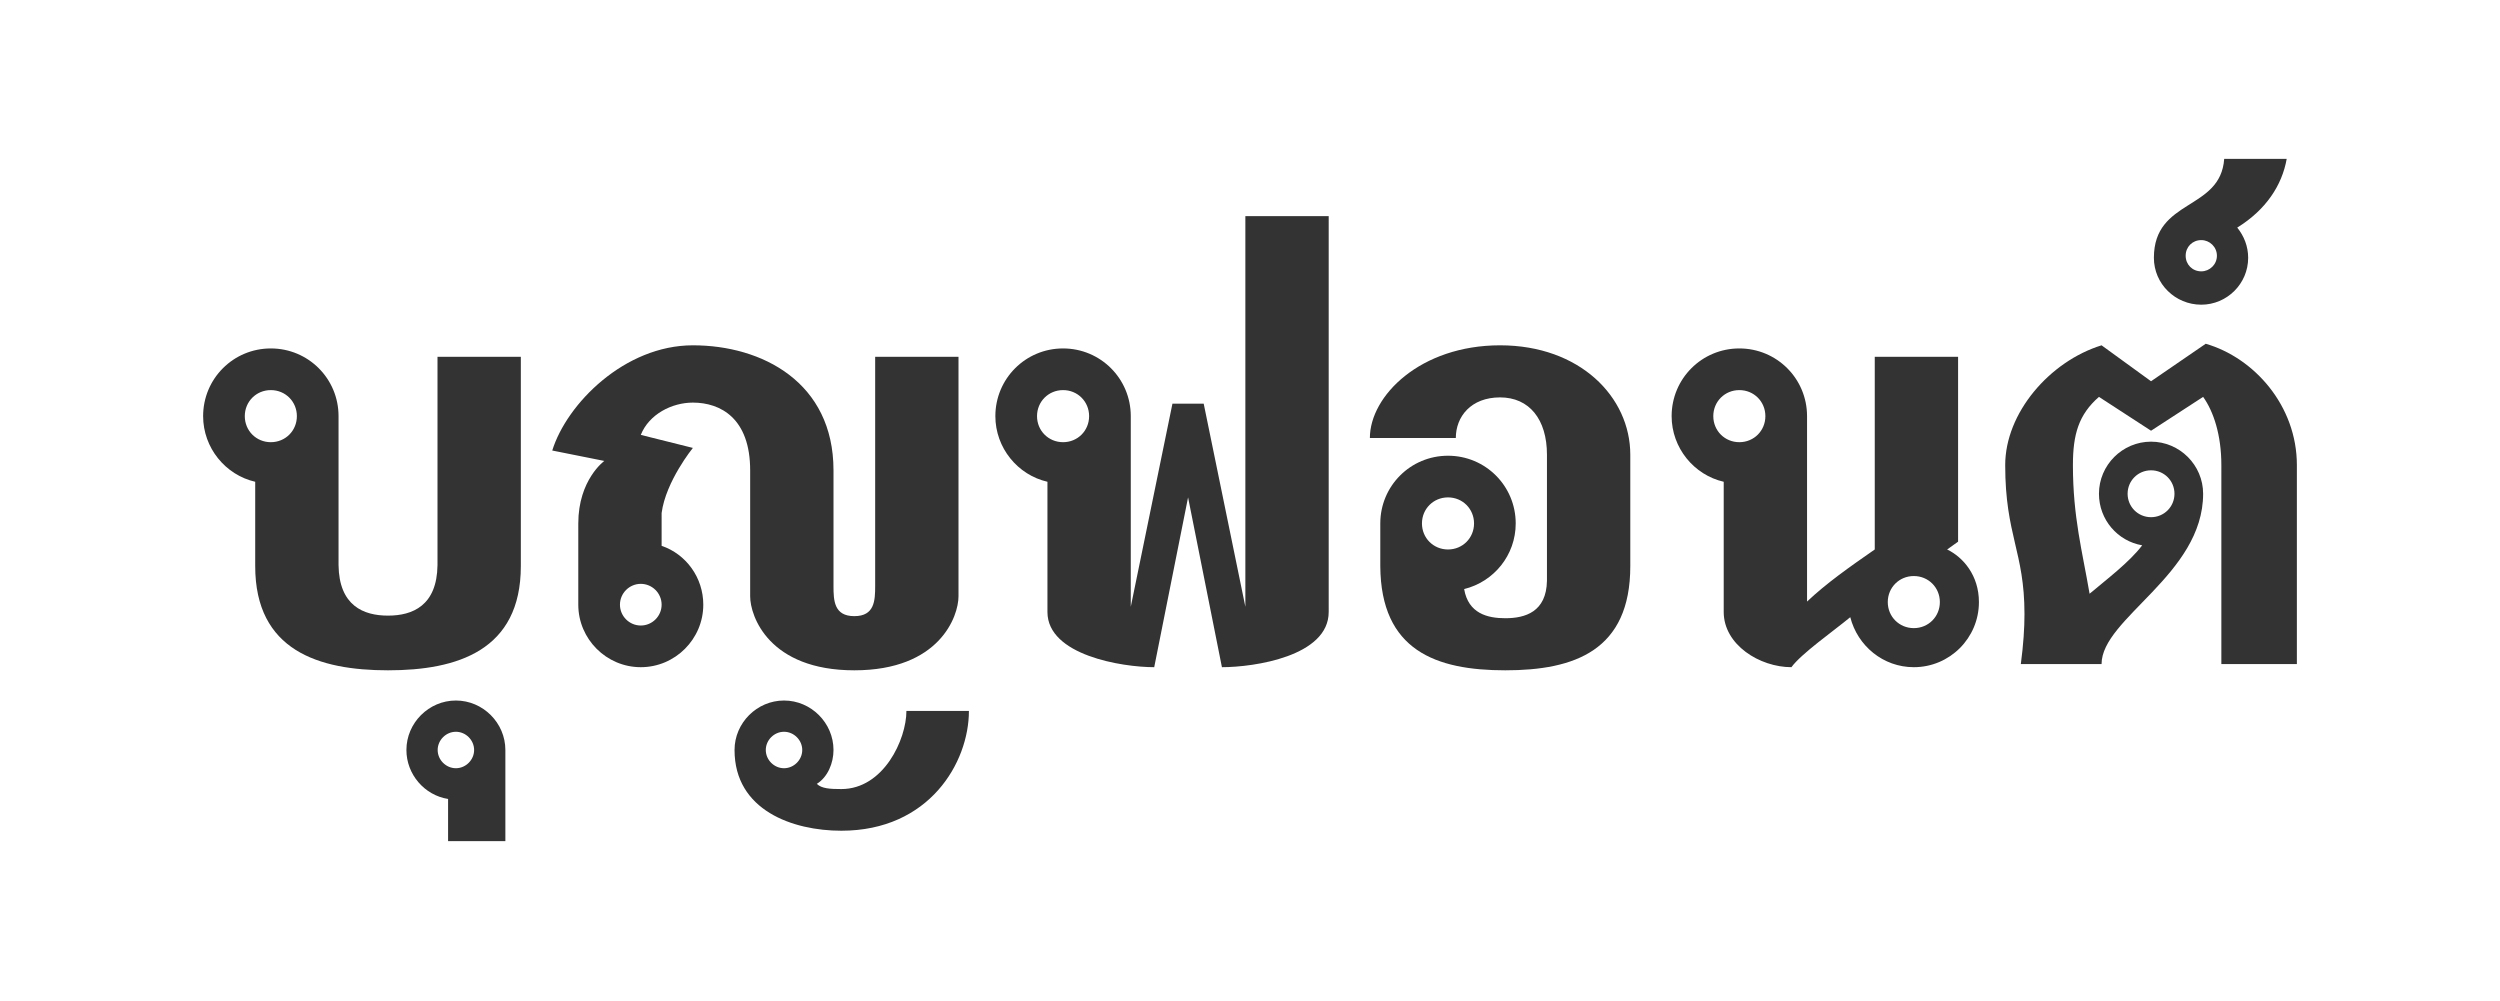
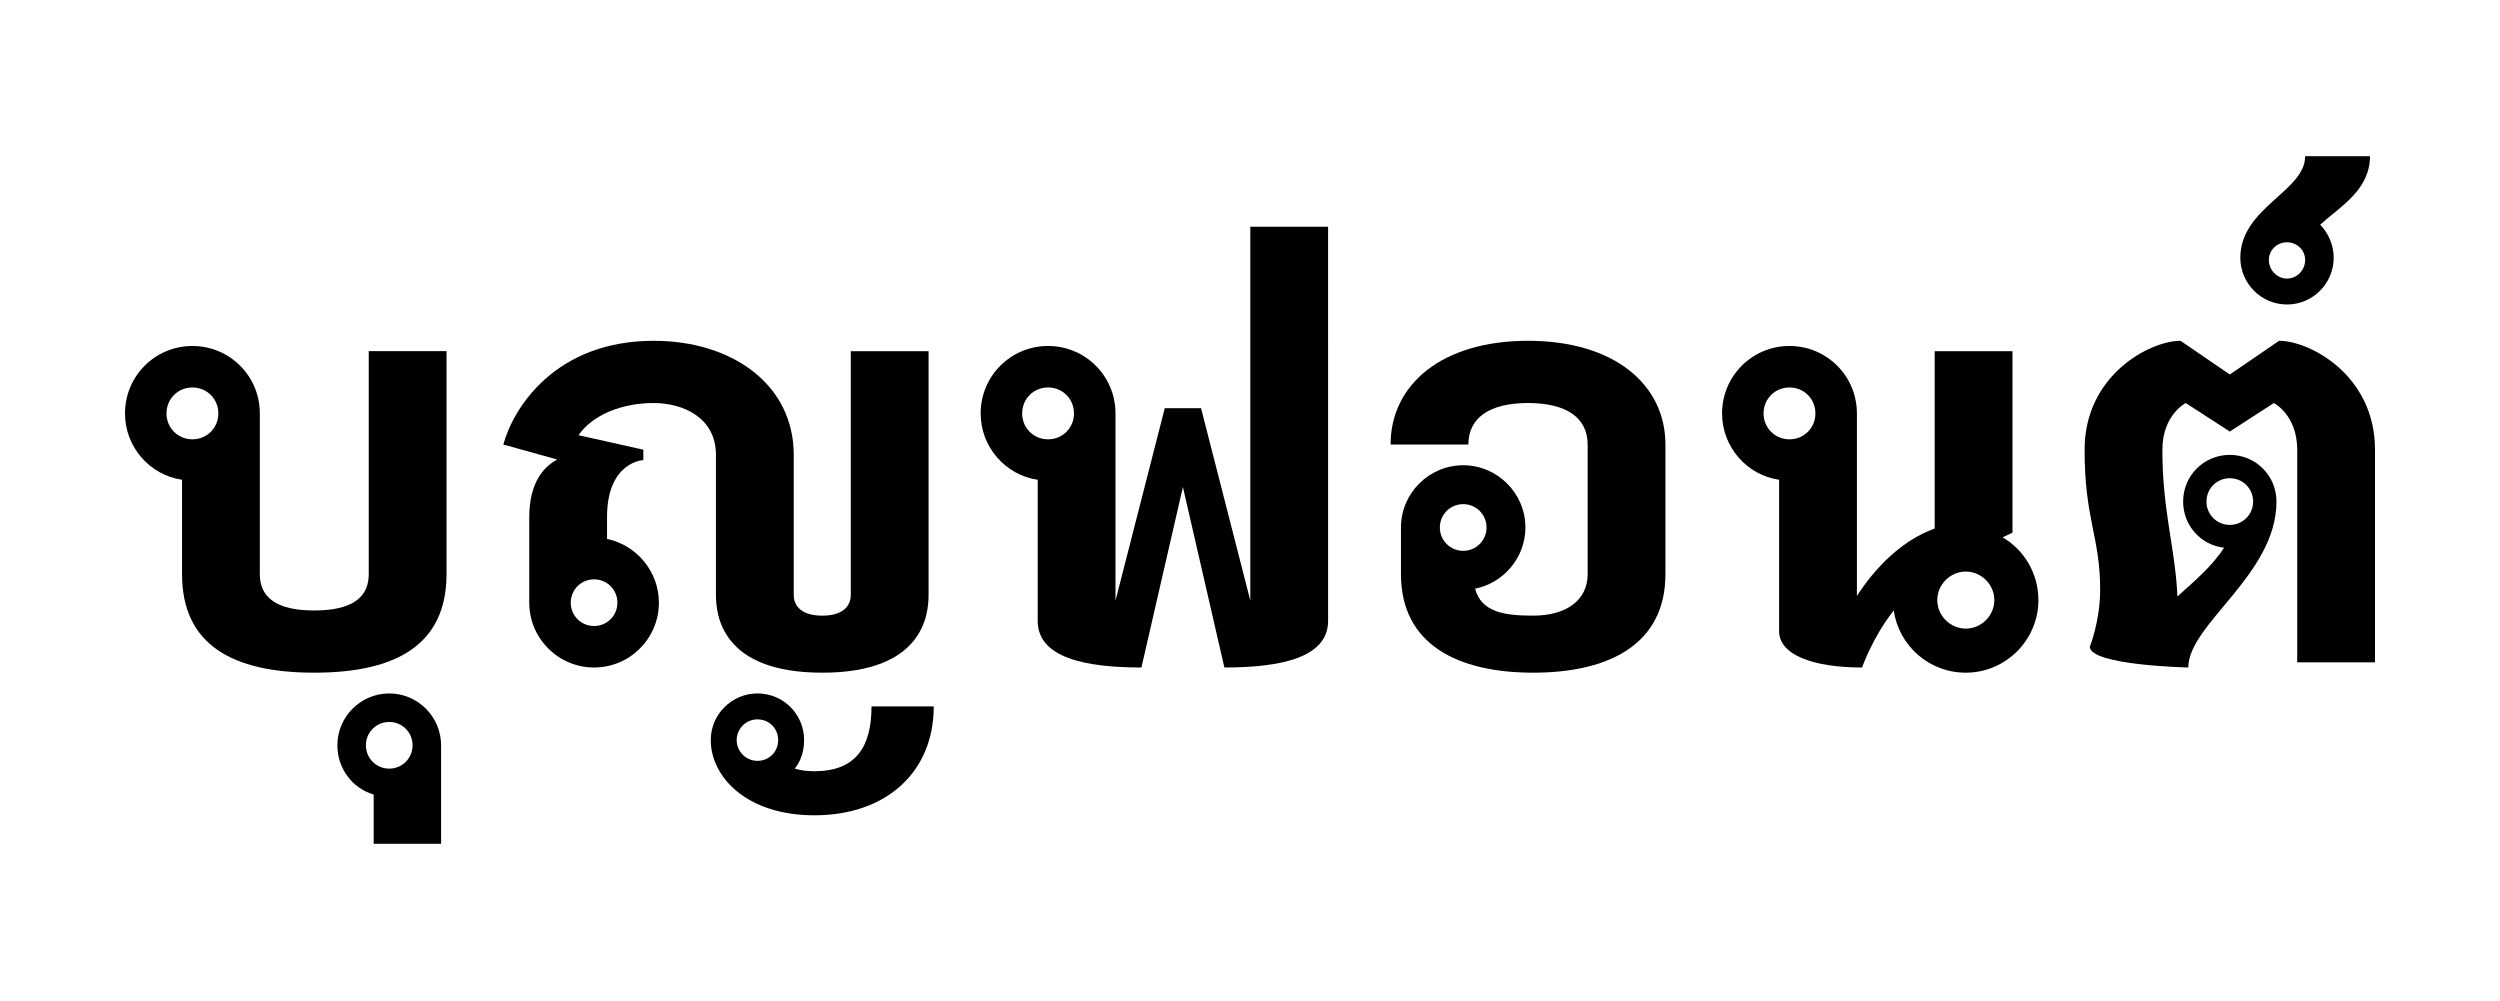
<svg xmlns="http://www.w3.org/2000/svg" width="600" height="240" id="svg2" version="1.1">
  <defs id="defs4" />
-   <g id="layer1" transform="translate(0,-812.3622)">
+   <g id="layer1" transform="translate(0,-812.3622)" style="display:none">
    <g style="font-size:150px;font-style:normal;font-variant:normal;font-weight:bold;font-stretch:normal;line-height:125%;letter-spacing:0px;word-spacing:0px;fill:#333333;fill-opacity:1;stroke:none;font-family:Boon;-inkscape-font-specification:Boon Bold" id="text2985" transform="translate(0,-9.9999997e-6)">
      <path d="m 65,895.987 c -9,0 -16.25,7.25 -16.25,16.25 0,7.625 5.375,14.125 12.5,15.75 l 0,20.25 c 0,20.25 15.25,25 31.875,25 16.625,0 31.875,-4.75 31.875,-25 l 0,-50.25 -20,0 0,50 c -0.125,9.75 -6,12.125 -11.875,12.125 -5.875,0 -11.75,-2.375 -11.875,-12.125 l 0,-35.75 c 0,-9 -7.25,-16.25 -16.25,-16.25 m 0,10 c 3.5,0 6.25,2.75 6.25,6.25 0,3.5 -2.75,6.25 -6.25,6.25 -3.5,0 -6.25,-2.75 -6.25,-6.25 0,-3.5 2.75,-6.25 6.25,-6.25" id="path2990" style="fill:#333333;fill-opacity:1" />
      <path d="m 109.414,980.487 c -6.5,0 -11.875,5.375 -11.875,11.875 0,5.875 4.375,10.875 10,11.75 l 0,10.125 13.75,0 0,-21.875 c 0,-6.5 -5.375,-11.875 -11.875,-11.875 m 0,7.5 c 2.375,0 4.375,2 4.375,4.375 0,2.375 -2,4.375 -4.375,4.375 -2.375,0 -4.375,-2 -4.375,-4.375 0,-2.375 2,-4.375 4.375,-4.375" id="path2992" style="fill:#333333;fill-opacity:1" />
      <path d="m 188.164,980.487 c -6.5,0 -11.875,5.375 -11.875,11.875 0,14.5 14,19.375 25.625,19.375 21.125,0 30.625,-16.375 30.625,-28.75 l -15,0 c 0,6.875 -5.5,18.75 -15.625,18.75 -2.75,0 -4.75,-0.125 -5.875,-1.25 2.625,-1.625 4,-5 4,-8.125 0,-6.5 -5.375,-11.875 -11.875,-11.875 m 0,7.5 c 2.375,0 4.375,2 4.375,4.375 0,2.375 -2,4.375 -4.375,4.375 -2.375,0 -4.375,-2 -4.375,-4.375 0,-2.375 2,-4.375 4.375,-4.375 m 11.875,-35 0,-27.75 c 0,-21.125 -17.125,-30 -33.75,-30 -16.375,0 -30.25,14 -33.75,25.25 l 12.5,2.5 c 0,0 -6.25,4.5 -6.25,15 l 0,19.5 c 0,8.25 6.75,15 15,15 8.25,0 15,-6.75 15,-15 0,-6.5 -4.125,-12.125 -10,-14.125 l 0,-7.875 c 1,-7.625 7.5,-15.625 7.5,-15.625 l -12.5,-3.125 c 2,-5 7.5,-7.75 12.5,-7.75 6.625,0 13.75,3.75 13.75,16.25 l 0,30.25 c 0,4.75 4.5,17.75 25,17.75 20.5,0 25,-13 25,-17.75 l 0,-57.5 -20,0 0,55 c 0,3.5 -0.125,7.25 -5,7.25 -4.875,0 -5,-3.75 -5,-7.25 m -46.25,-0.5 c 2.75,0 5,2.25 5,5 0,2.75 -2.25,5 -5,5 -2.75,0 -5,-2.25 -5,-5 0,-2.75 2.25,-5 5,-5" id="path2994" style="fill:#333333;fill-opacity:1" />
      <path d="m 251.387,927.987 0,31.25 c 0,10.375 17.875,13.25 25.625,13.25 l 8.125,-40.75 8.125,40.75 c 7.75,0 25.625,-2.625 25.625,-13.25 l 0,-95 -20,0 0,93.75 -10,-48.75 -7.5,0 -10,48.75 0,-45.75 c 0,-9 -7.25,-16.25 -16.25,-16.25 -9,0 -16.25,7.25 -16.25,16.25 0,7.625 5.375,14.125 12.5,15.75 m 3.75,-22 c 3.5,0 6.25,2.75 6.25,6.25 0,3.5 -2.75,6.25 -6.25,6.25 -3.5,0 -6.25,-2.75 -6.25,-6.25 0,-3.5 2.75,-6.25 6.25,-6.25" id="path2996" style="fill:#333333;fill-opacity:1" />
      <path d="m 360.02,895.237 c -19.125,0 -31.25,12.125 -31.25,22.25 l 20.625,0 c 0,-5.125 3.625,-9.75 10.625,-9.75 7,0 11.25,5.25 11.25,13.75 l 0,30.25 c -0.125,7.5 -5.25,9 -10,9 -4.25,0 -8.875,-1.125 -9.875,-7 7.125,-1.75 12.375,-8.125 12.375,-15.75 0,-9 -7.25,-16.25 -16.25,-16.25 -9,0 -16.25,7.25 -16.25,16.25 l 0,10.25 c 0.125,20.25 13.375,25 30,25 16.625,0 30,-4.75 30,-25 l 0,-26.75 c 0,-13.875 -12.125,-26.25 -31.25,-26.25 m -12.5,36.5 c 3.5,0 6.25,2.75 6.25,6.25 0,3.5 -2.75,6.25 -6.25,6.25 -3.5,0 -6.25,-2.75 -6.25,-6.25 0,-3.5 2.75,-6.25 6.25,-6.25" id="path2998" style="fill:#333333;fill-opacity:1" />
      <path d="m 417.441,895.987 c -9,0 -16.25,7.25 -16.25,16.25 0,7.625 5.375,14.125 12.5,15.75 l 0,31.25 c 0,7.875 8.625,13.25 16.25,13.25 2.375,-3.25 9.875,-8.5 14.125,-12 1.75,6.875 7.875,12 15.25,12 8.625,0 15.625,-7 15.625,-15.625 0,-6.375 -3.75,-10.75 -7.625,-12.625 l 2.625,-1.875 0,-44.375 -20,0 0,46.25 c -6.125,4.25 -11.625,8.125 -16.25,12.5 l 0,-44.5 c 0,-9 -7.25,-16.25 -16.25,-16.25 m 0,10 c 3.5,0 6.25,2.75 6.25,6.25 0,3.5 -2.75,6.25 -6.25,6.25 -3.5,0 -6.25,-2.75 -6.25,-6.25 0,-3.5 2.75,-6.25 6.25,-6.25 m 41.875,44.625 c 3.5,0 6.25,2.75 6.25,6.25 0,3.5 -2.75,6.25 -6.25,6.25 -3.5,0 -6.25,-2.75 -6.25,-6.25 0,-3.5 2.75,-6.25 6.25,-6.25" id="path3000" style="fill:#333333;fill-opacity:1" />
      <path d="m 529.375,894.862 -13.125,9 -11.875,-8.625 c -12.5,3.875 -23.125,16.25 -23.125,28.75 0,16.875 4.625,20.75 4.625,35.75 0,3.375 -0.25,7.25 -0.875,12 l 19.375,0 c 0,-11 24.375,-21.5 24.375,-40.875 0,-6.875 -5.625,-12.5 -12.5,-12.5 -6.875,0 -12.5,5.625 -12.5,12.5 0,6.25 4.5,11.375 10.375,12.375 -3,4 -8.625,8.25 -12.625,11.625 -1.75,-10.25 -4,-18.375 -4,-30.875 0,-7.375 1.375,-12.125 6.25,-16.375 l 12.5,8.125 12.5,-8.125 c 2.5,3.5 4.375,9.125 4.375,16.375 l 0,47.75 18.125,0 0,-47.75 c 0,-14.25 -10.25,-25.75 -21.875,-29.125 m -13.125,30.375 c 3.125,0 5.625,2.5 5.625,5.625 0,3.125 -2.5,5.625 -5.625,5.625 -3.125,0 -5.625,-2.5 -5.625,-5.625 0,-3.125 2.5,-5.625 5.625,-5.625" id="path3002" style="fill:#333333;fill-opacity:1" />
      <path d="m 533.809,850.487 c -0.875,12.5 -16.875,9.5 -16.875,23.75 0,6.25 5.125,11.25 11.375,11.25 6.125,0 11.25,-5 11.25,-11.25 0,-2.75 -1,-5.25 -2.625,-7.25 6.875,-4.25 10.75,-10.125 11.875,-16.5 l -15,0 m -5.5,19.5 c 2,0 3.75,1.625 3.75,3.75 0,2.125 -1.75,3.75 -3.75,3.75 -2.125,0 -3.75,-1.625 -3.75,-3.75 0,-2.125 1.625,-3.75 3.75,-3.75" id="path3004" style="fill:#333333;fill-opacity:1" />
    </g>
  </g>
+   <g id="layer2" style="display:inline">
+     <g style="font-size:200px;font-style:normal;font-variant:normal;font-weight:bold;font-stretch:normal;line-height:125%;letter-spacing:0px;word-spacing:0px;fill:#000000;fill-opacity:1;stroke:none;font-family:Boon;-inkscape-font-specification:Boon Bold" id="text2992" transform="matrix(0.7467589,0,0,0.7467589,-21.91752,28.80653)">
+       <path d="m 147.857,74.286 0,71.667 c 0,9.5 -8.667,11.667 -17.5,11.667 -8.833,0 -17.5,-2.167 -17.5,-11.667 l 0,-51.667 c 0,-12 -9.667,-21.667 -21.667,-21.667 -12,0 -21.667,9.667 -21.667,21.667 0,10.833 8,19.833 18.333,21.333 l 0,30.333 c 0,22.667 16.167,31.667 42.5,31.667 26.333,0 42.5,-9 42.5,-31.667 l 0,-71.667 -25,0 M 91.19,85.952 c 4.667,0 8.333,3.667 8.333,8.333 0,4.667 -3.667,8.333 -8.333,8.333 -4.667,0 -8.333,-3.667 -8.333,-8.333 0,-4.667 3.667,-8.333 8.333,-8.333" id="path2997" />
+       <path d="m 154.446,193.452 c 4.167,0 7.5,3.333 7.5,7.5 0,4.167 -3.333,7.5 -7.5,7.5 -4.167,0 -7.5,-3.333 -7.5,-7.5 0,-4.167 3.333,-7.5 7.5,-7.5 m -5,23.333 0,15.833 21.667,0 0,-31.667 c 0,-9.167 -7.5,-16.667 -16.667,-16.667 -9.167,0 -16.667,7.5 -16.667,16.667 0,7.5 4.833,13.833 11.667,15.833" id="path2999" />
+       <path d="m 272.779,192.619 c 3.833,0 6.667,3 6.667,6.667 0,3.667 -2.833,6.667 -6.667,6.667 -3.667,0 -6.667,-3 -6.667,-6.667 0,-3.667 3,-6.667 6.667,-6.667 m 0,-8.333 c -8.167,0 -15,6.667 -15,15 0,11.667 11.333,24.167 33.333,24.167 22.833,0 38.333,-13.667 38.333,-35 l -20,0 c 0,13.167 -5.167,20.833 -18.333,20.833 -2,0 -4.167,-0.167 -6.333,-0.833 2,-2.5 3,-5.667 3,-9.167 0,-8.333 -6.667,-15 -15,-15 m -48.333,-49.667 0,-7 c 0,-17.833 11.667,-18.333 11.667,-18.333 l 0,-3.333 -20.833,-4.667 c 4.5,-6.5 13.833,-10.333 24.167,-10.333 9.167,0 20,4.5 20,16.667 l 0,45 c 0,6.333 1.667,25 34.167,25 32.5,0 34.167,-18.667 34.167,-25 l 0,-78.333 -25,0 0,78.333 c 0,3.833 -2.833,6.667 -9.167,6.667 -6.333,0 -9.167,-2.833 -9.167,-6.667 l 0,-45 c 0,-22.667 -19.833,-36.667 -45,-36.667 -31.333,0 -45,21.167 -48.333,33.333 l 17.333,4.833 c -3.833,2 -9,6.833 -9,18.5 l 0,27.5 c 0,11.5 9.333,20.833 20.833,20.833 11.5,0 20.833,-9.333 20.833,-20.833 0,-10 -7.167,-18.5 -16.667,-20.5 m -4.167,13 c 4.167,0 7.5,3.333 7.5,7.5 0,4.167 -3.333,7.5 -7.5,7.5 -4.167,0 -7.5,-3.333 -7.5,-7.5 0,-4.167 3.333,-7.5 7.5,-7.5" id="path3001" />
+       <path d="m 431.19,34.286 0,40 25,0 0,-40 -25,0 m 0,40 0,80.167 -15.833,-61.833 -11.667,0 -15.833,61.833 0,-60.167 c 0,-12 -9.667,-21.667 -21.667,-21.667 -12,0 -21.667,9.667 -21.667,21.667 0,10.833 8,19.833 18.333,21.333 l 0,45.333 c 0,11.833 15.167,15 33.333,15 l 13.333,-58 13.333,58 c 18.167,0 33.333,-3.167 33.333,-15 l 0,-86.667 -25,0 m -65,11.667 c 4.667,0 8.333,3.667 8.333,8.333 0,4.667 -3.667,8.333 -8.333,8.333 -4.667,0 -8.333,-3.667 -8.333,-8.333 0,-4.667 3.667,-8.333 8.333,-8.333" id="path3003" />
+       <path d="m 499.602,123.452 c 4.167,0 7.5,3.333 7.5,7.5 0,4.167 -3.333,7.5 -7.5,7.5 -4.167,0 -7.5,-3.333 -7.5,-7.5 0,-4.167 3.333,-7.5 7.5,-7.5 m 0,-12.5 c -11,0 -20,9 -20,20 l 0,15 c 0,22.667 18.333,31.667 42.5,31.667 24.167,0 42.5,-9 42.5,-31.667 l 0,-41.667 c 0,-19.167 -16.333,-33.333 -44.167,-33.333 -27.833,0 -44.167,14.167 -44.167,33.333 l 25,0 c 0,-8.5 6.667,-13.333 19.167,-13.333 12.5,0 19.167,4.833 19.167,13.333 l 0,41.667 c 0,8.5 -7,13.333 -17.5,13.333 -9,0 -16.667,-1 -18.667,-8.667 9.167,-1.833 16.167,-10 16.167,-19.667 0,-11 -9,-20 -20,-20" id="path3005" />
+       <path d="m 661.138,145.119 c 5,0 9.167,4.167 9.167,9.167 0,5 -4.167,9.167 -9.167,9.167 -5,0 -9.167,-4.167 -9.167,-9.167 0,-5 4.167,-9.167 9.167,-9.167 M 604.472,85.952 c 4.667,0 8.333,3.667 8.333,8.333 0,4.667 -3.667,8.333 -8.333,8.333 -4.667,0 -8.333,-3.667 -8.333,-8.333 0,-4.667 3.667,-8.333 8.333,-8.333 m 33.5,71.667 c 1.667,11.333 11.333,20 23.167,20 12.833,0 23.333,-10.5 23.333,-23.333 0,-8.667 -4.667,-16.167 -11.5,-20.167 l 3.167,-1.5 0,-58.333 -25,0 0,57 c -10.667,3.833 -19.167,12.667 -25,21.667 l 0,-58.667 c 0,-12 -9.667,-21.667 -21.667,-21.667 -12,0 -21.667,9.667 -21.667,21.667 0,10.833 8,19.833 18.333,21.333 l 0,48.667 c 0,7.5 10.667,11.667 26.667,11.667 0,0 3.333,-9.667 10.167,-18.333" id="path3007" />
+       <path d="m 745.982,115.119 c 4.167,0 7.5,3.333 7.5,7.5 0,4.167 -3.333,7.5 -7.5,7.5 -4.167,0 -7.5,-3.333 -7.5,-7.5 0,-4.167 3.333,-7.5 7.5,-7.5 m 0,-7.5 c -8.333,0 -15,6.667 -15,15 0,7.667 5.667,14 13.167,14.833 -4,6.167 -9.667,10.833 -15,15.667 -0.667,-15.5 -4.833,-27.167 -4.833,-47.167 0,-11.167 7.5,-15 7.5,-15 l 14.167,9.167 14.167,-9.167 c 0,0 7.5,3.833 7.5,15 l 0,68.333 25,0 0,-68.333 c 0,-24 -21,-35 -30.833,-35 L 745.982,81.786 730.149,70.952 c -9.833,0 -30.833,11 -30.833,35 0,22.5 5,28 5,45 0,10.167 -3.333,18.333 -3.333,18.333 0.167,6 31.667,6.667 31.667,6.667 0,-14 28.333,-29.833 28.333,-53.333 0,-8.333 -6.667,-15 -15,-15" id="path3009" />
+       <path d="m 770.201,11.619 c 0,11.333 -20.833,16.5 -20.833,32.667 0,8.167 6.667,15 15,15 8.333,0 15,-6.833 15,-15 0,-4.167 -1.667,-7.833 -4.333,-10.667 6.5,-5.833 16,-11.167 16,-22 l -20.833,0 m -5.833,27.667 c 3.167,0 5.833,2.5 5.833,5.667 0,3.333 -2.667,6 -5.833,6 -3.167,0 -5.833,-2.667 -5.833,-6 0,-3.167 2.667,-5.667 5.833,-5.667" id="path3011" />
+     </g>
+   </g>
</svg>
